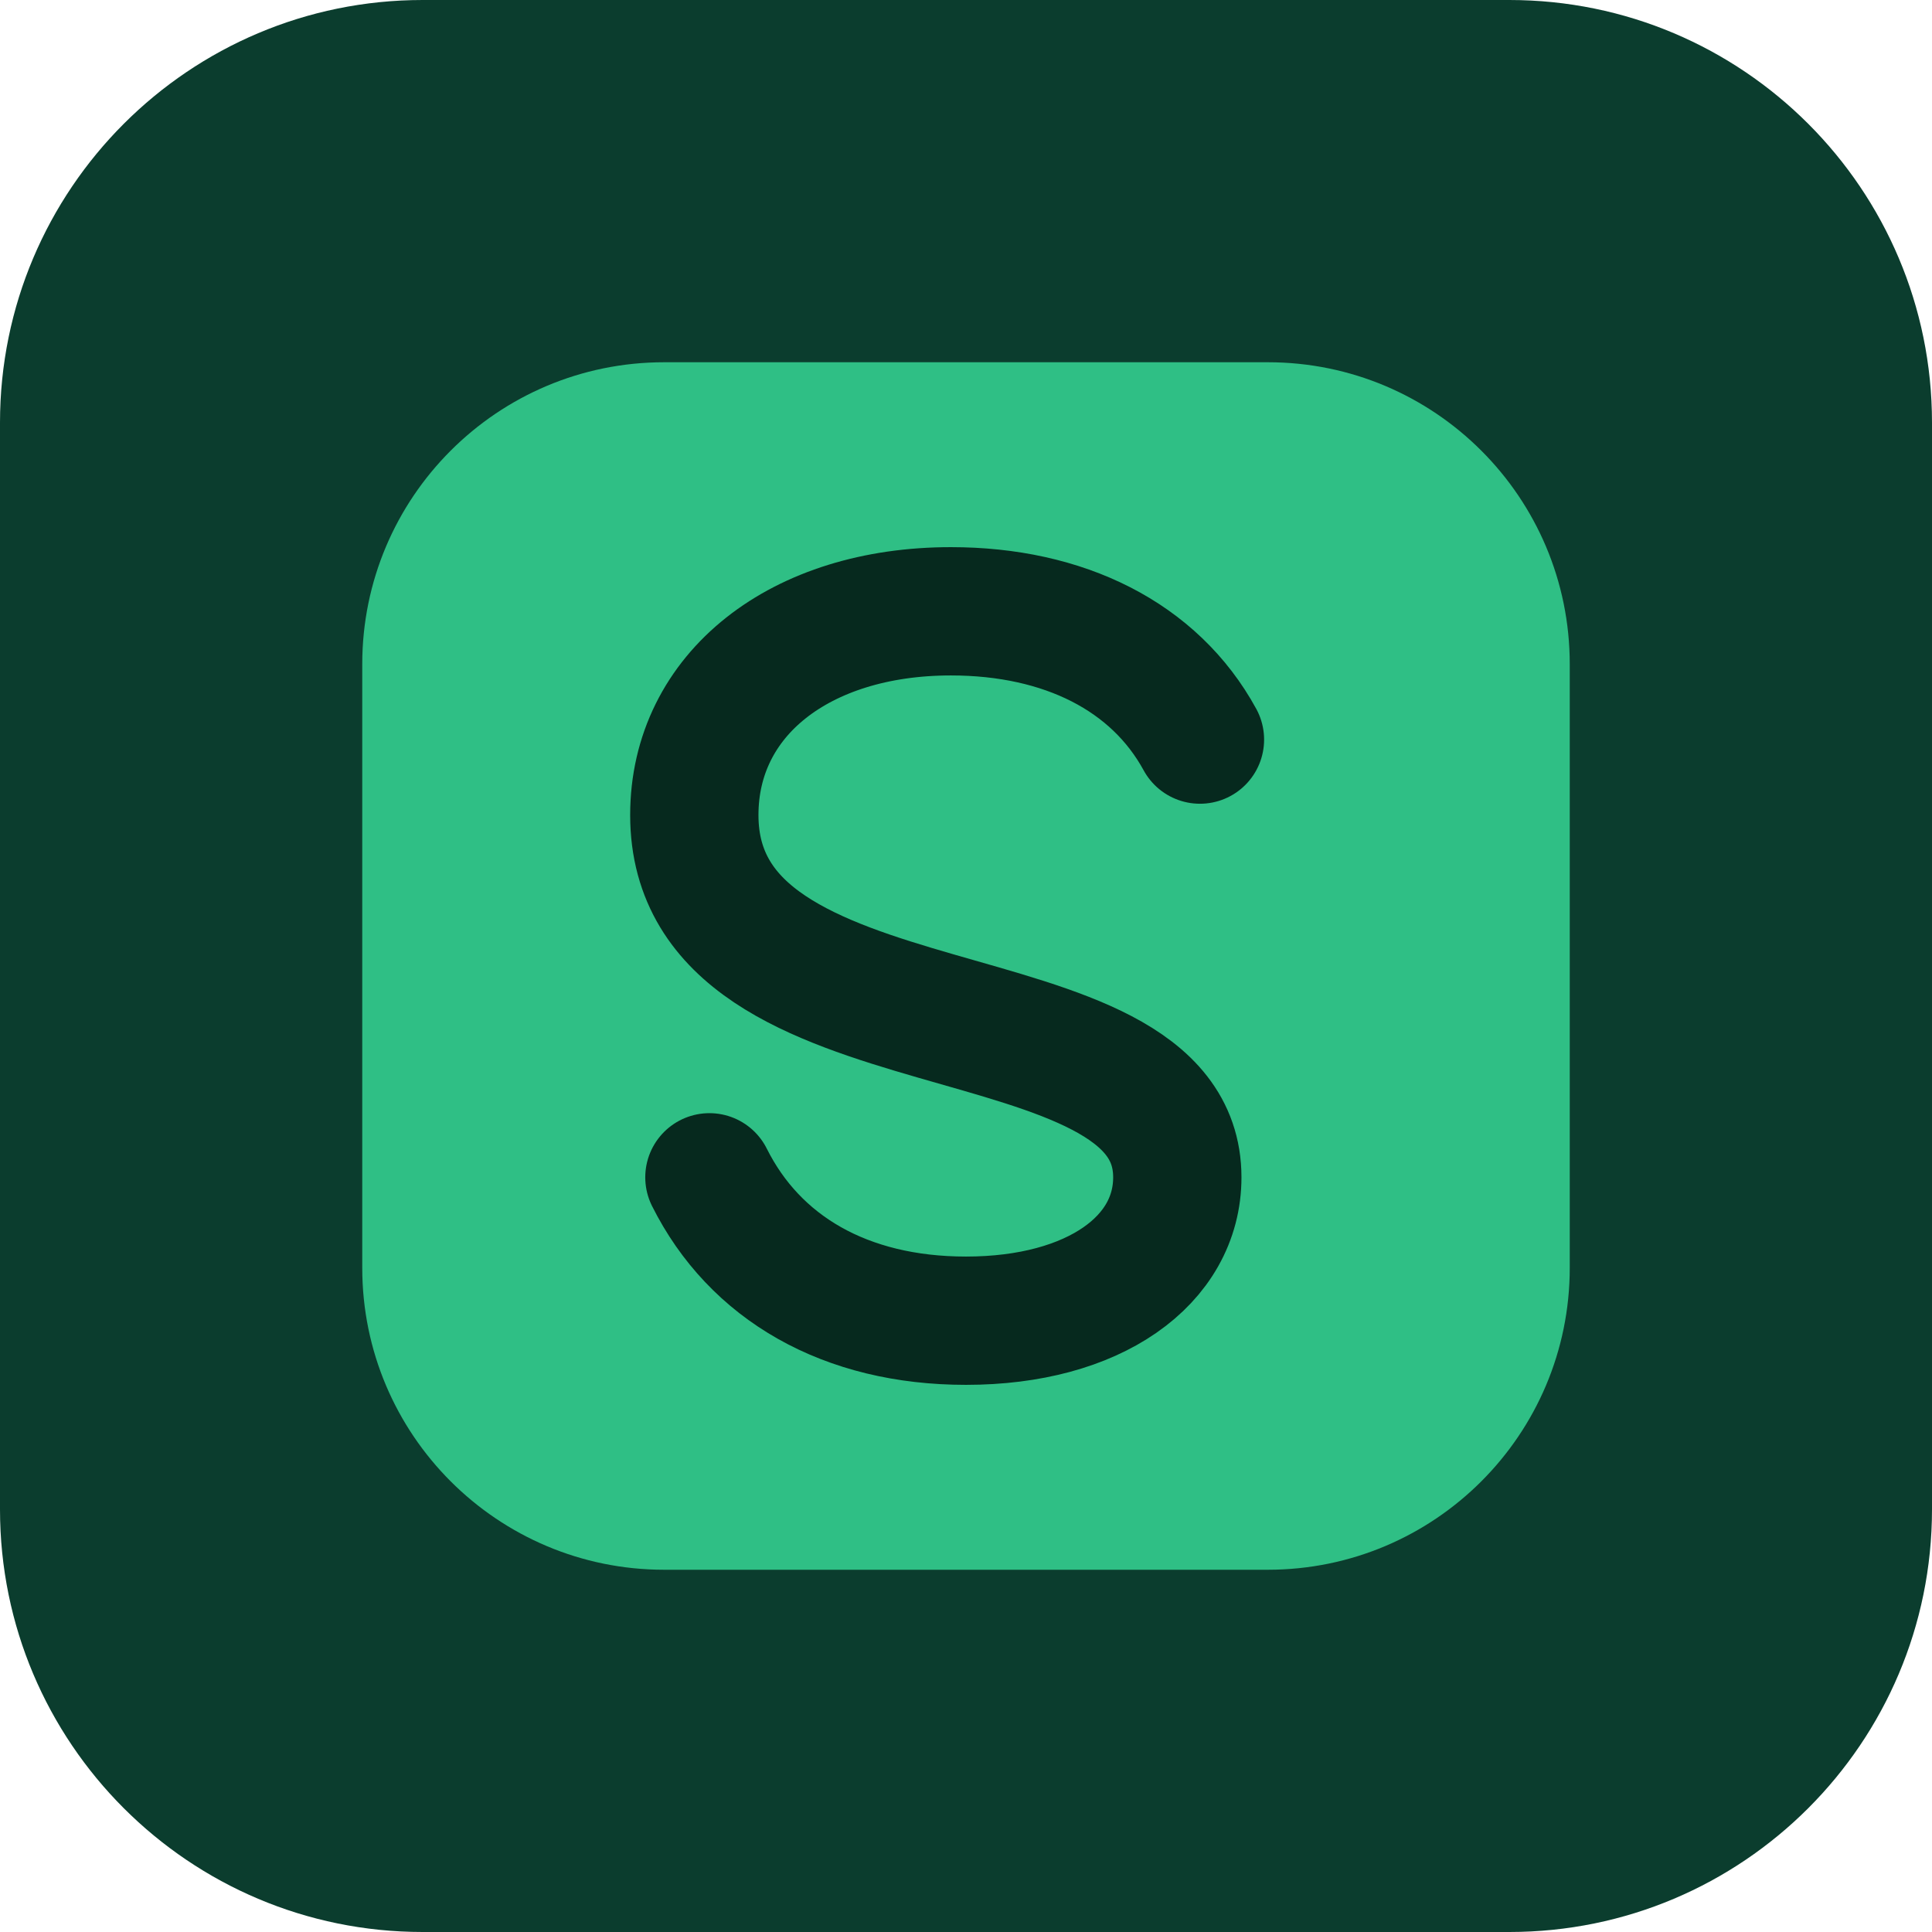
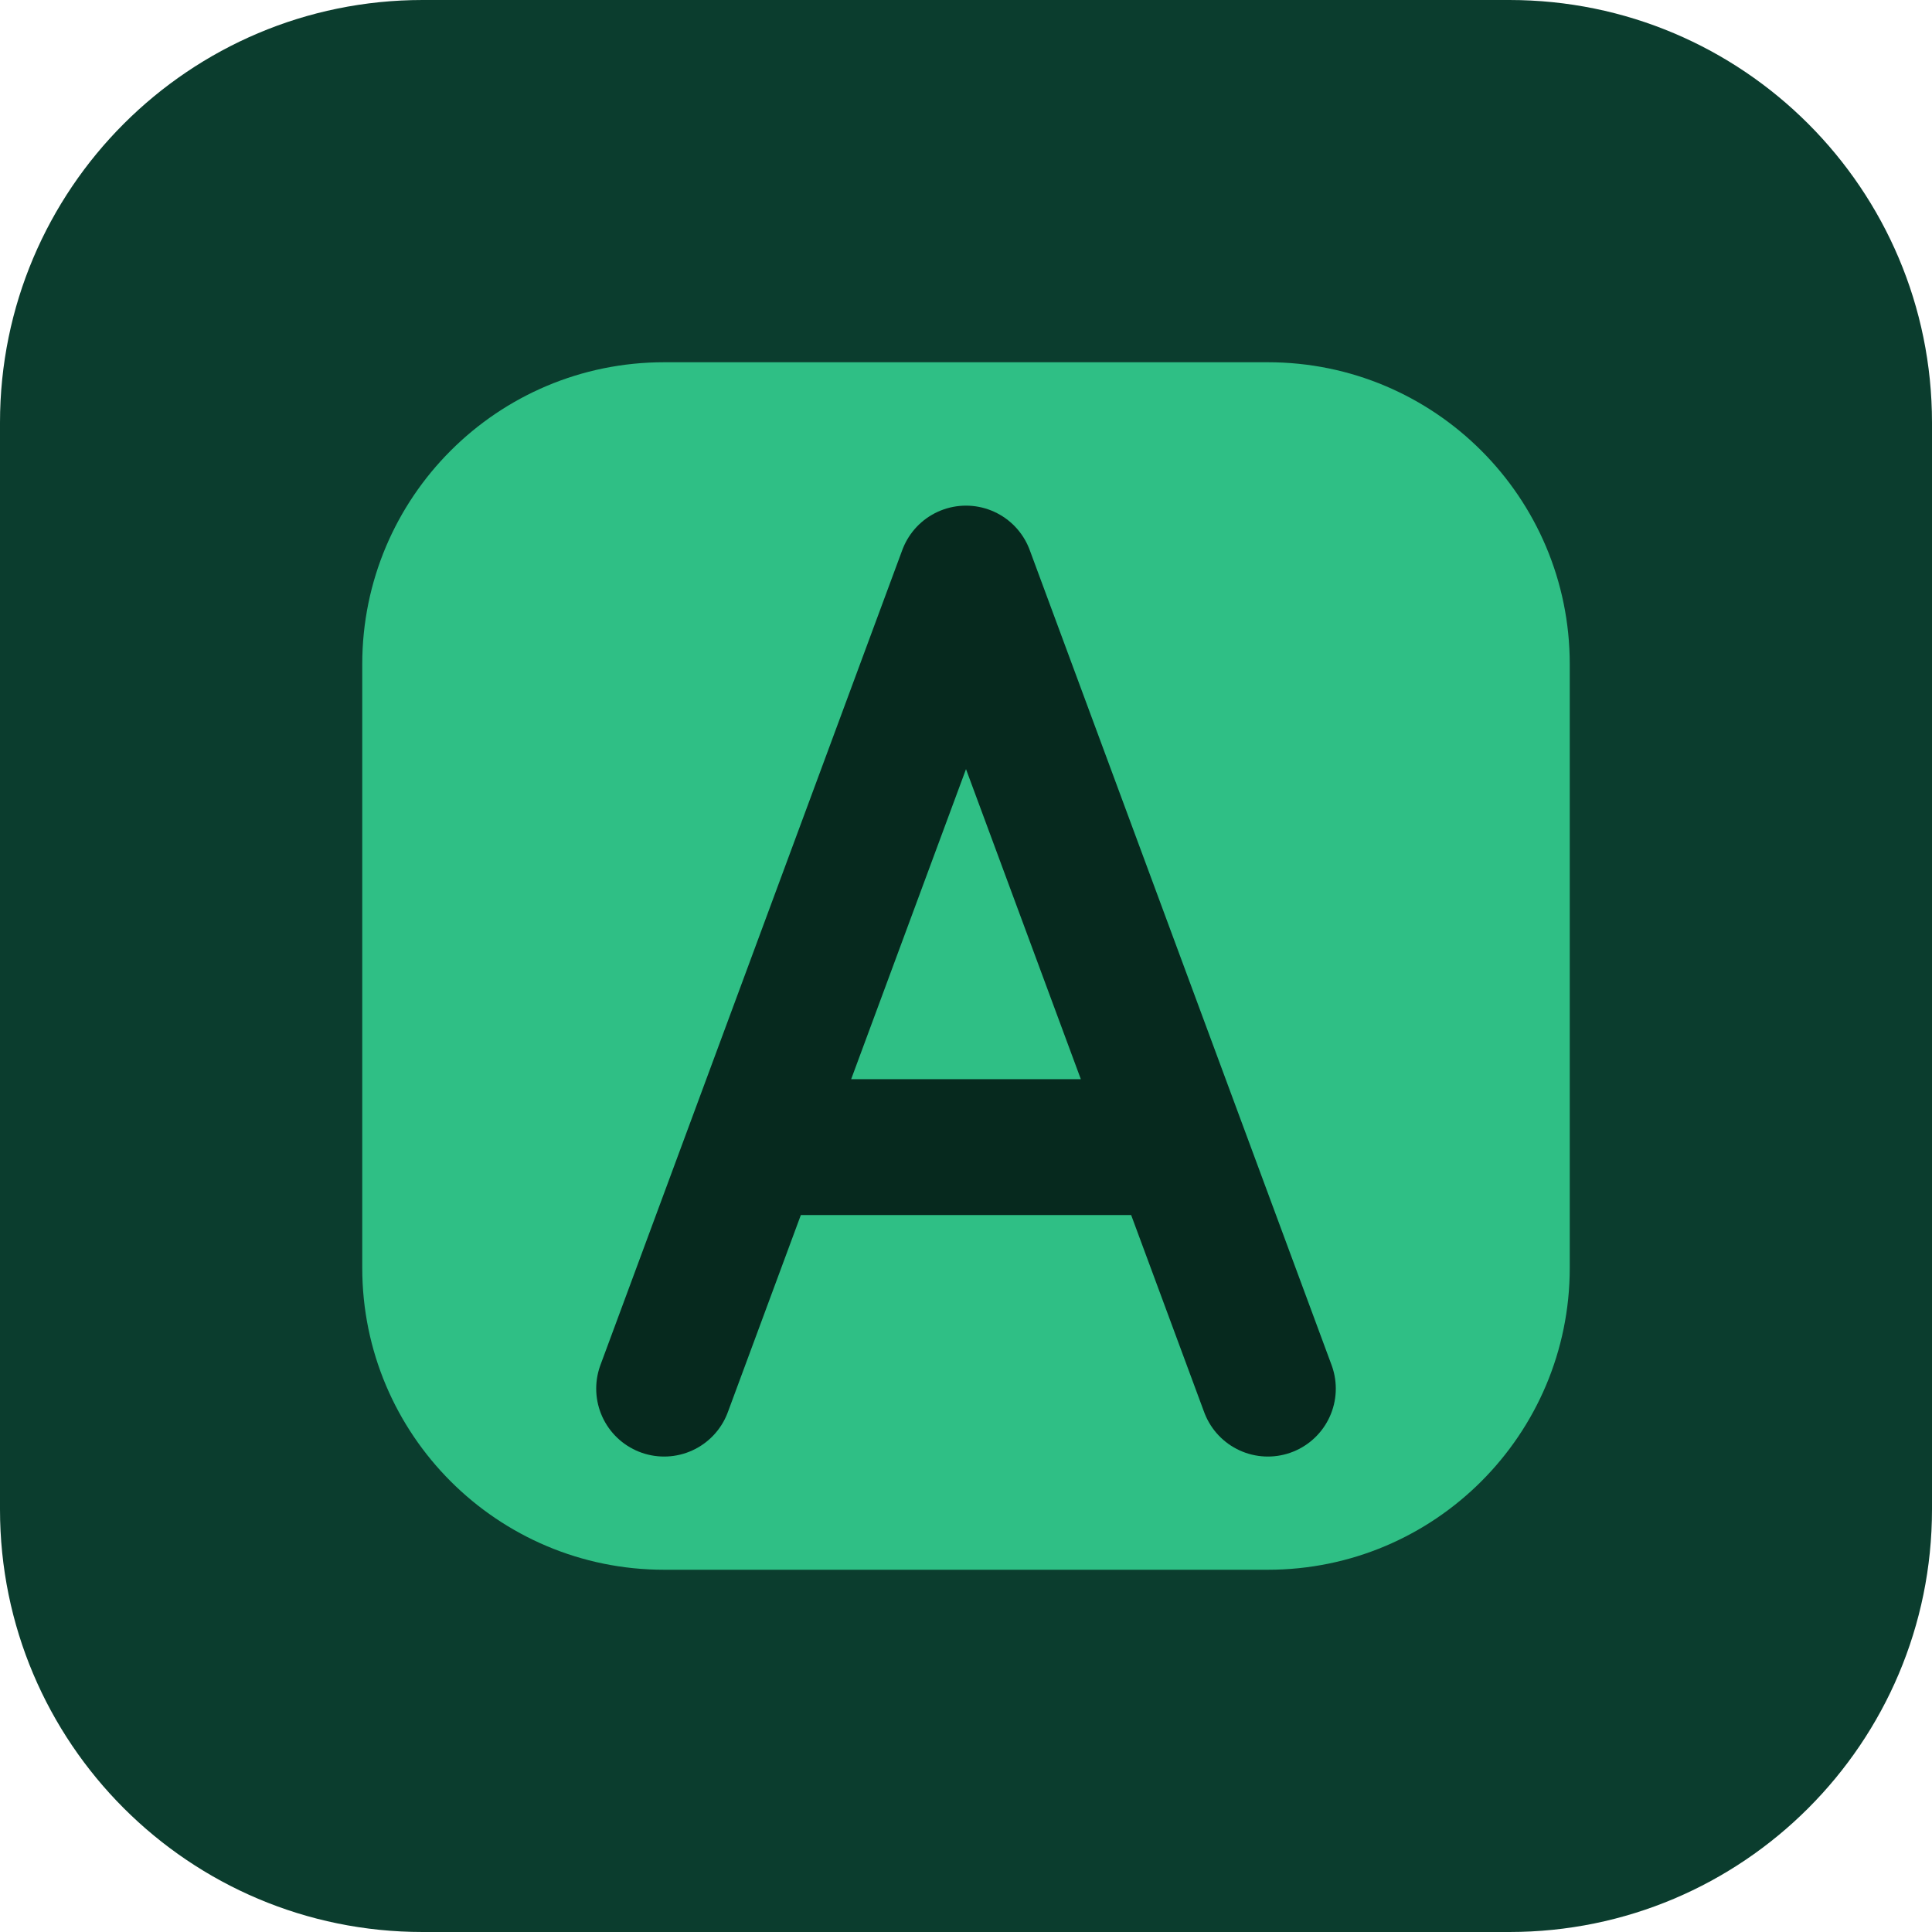
<svg xmlns="http://www.w3.org/2000/svg" viewBox="0 0 512 512">
  <rect width="512" height="512" rx="112" fill="#0B3D2E" />
  <rect x="96" y="96" width="320" height="320" rx="80" fill="#2FBF85" />
-   <path d="M318 196c-12-22-36-34-66-34-40 0-68 22-68 54 0 66 128 44 128 96 0 22-22 38-56 38-32 0-56-14-68-38" fill="none" stroke="#06291E" stroke-width="34" stroke-linecap="round" />
+   <path d="M176 368 256 152l80 216M200 304h112" fill="none" stroke="#06291E" stroke-width="36" stroke-linecap="round" stroke-linejoin="round" />
</svg>
